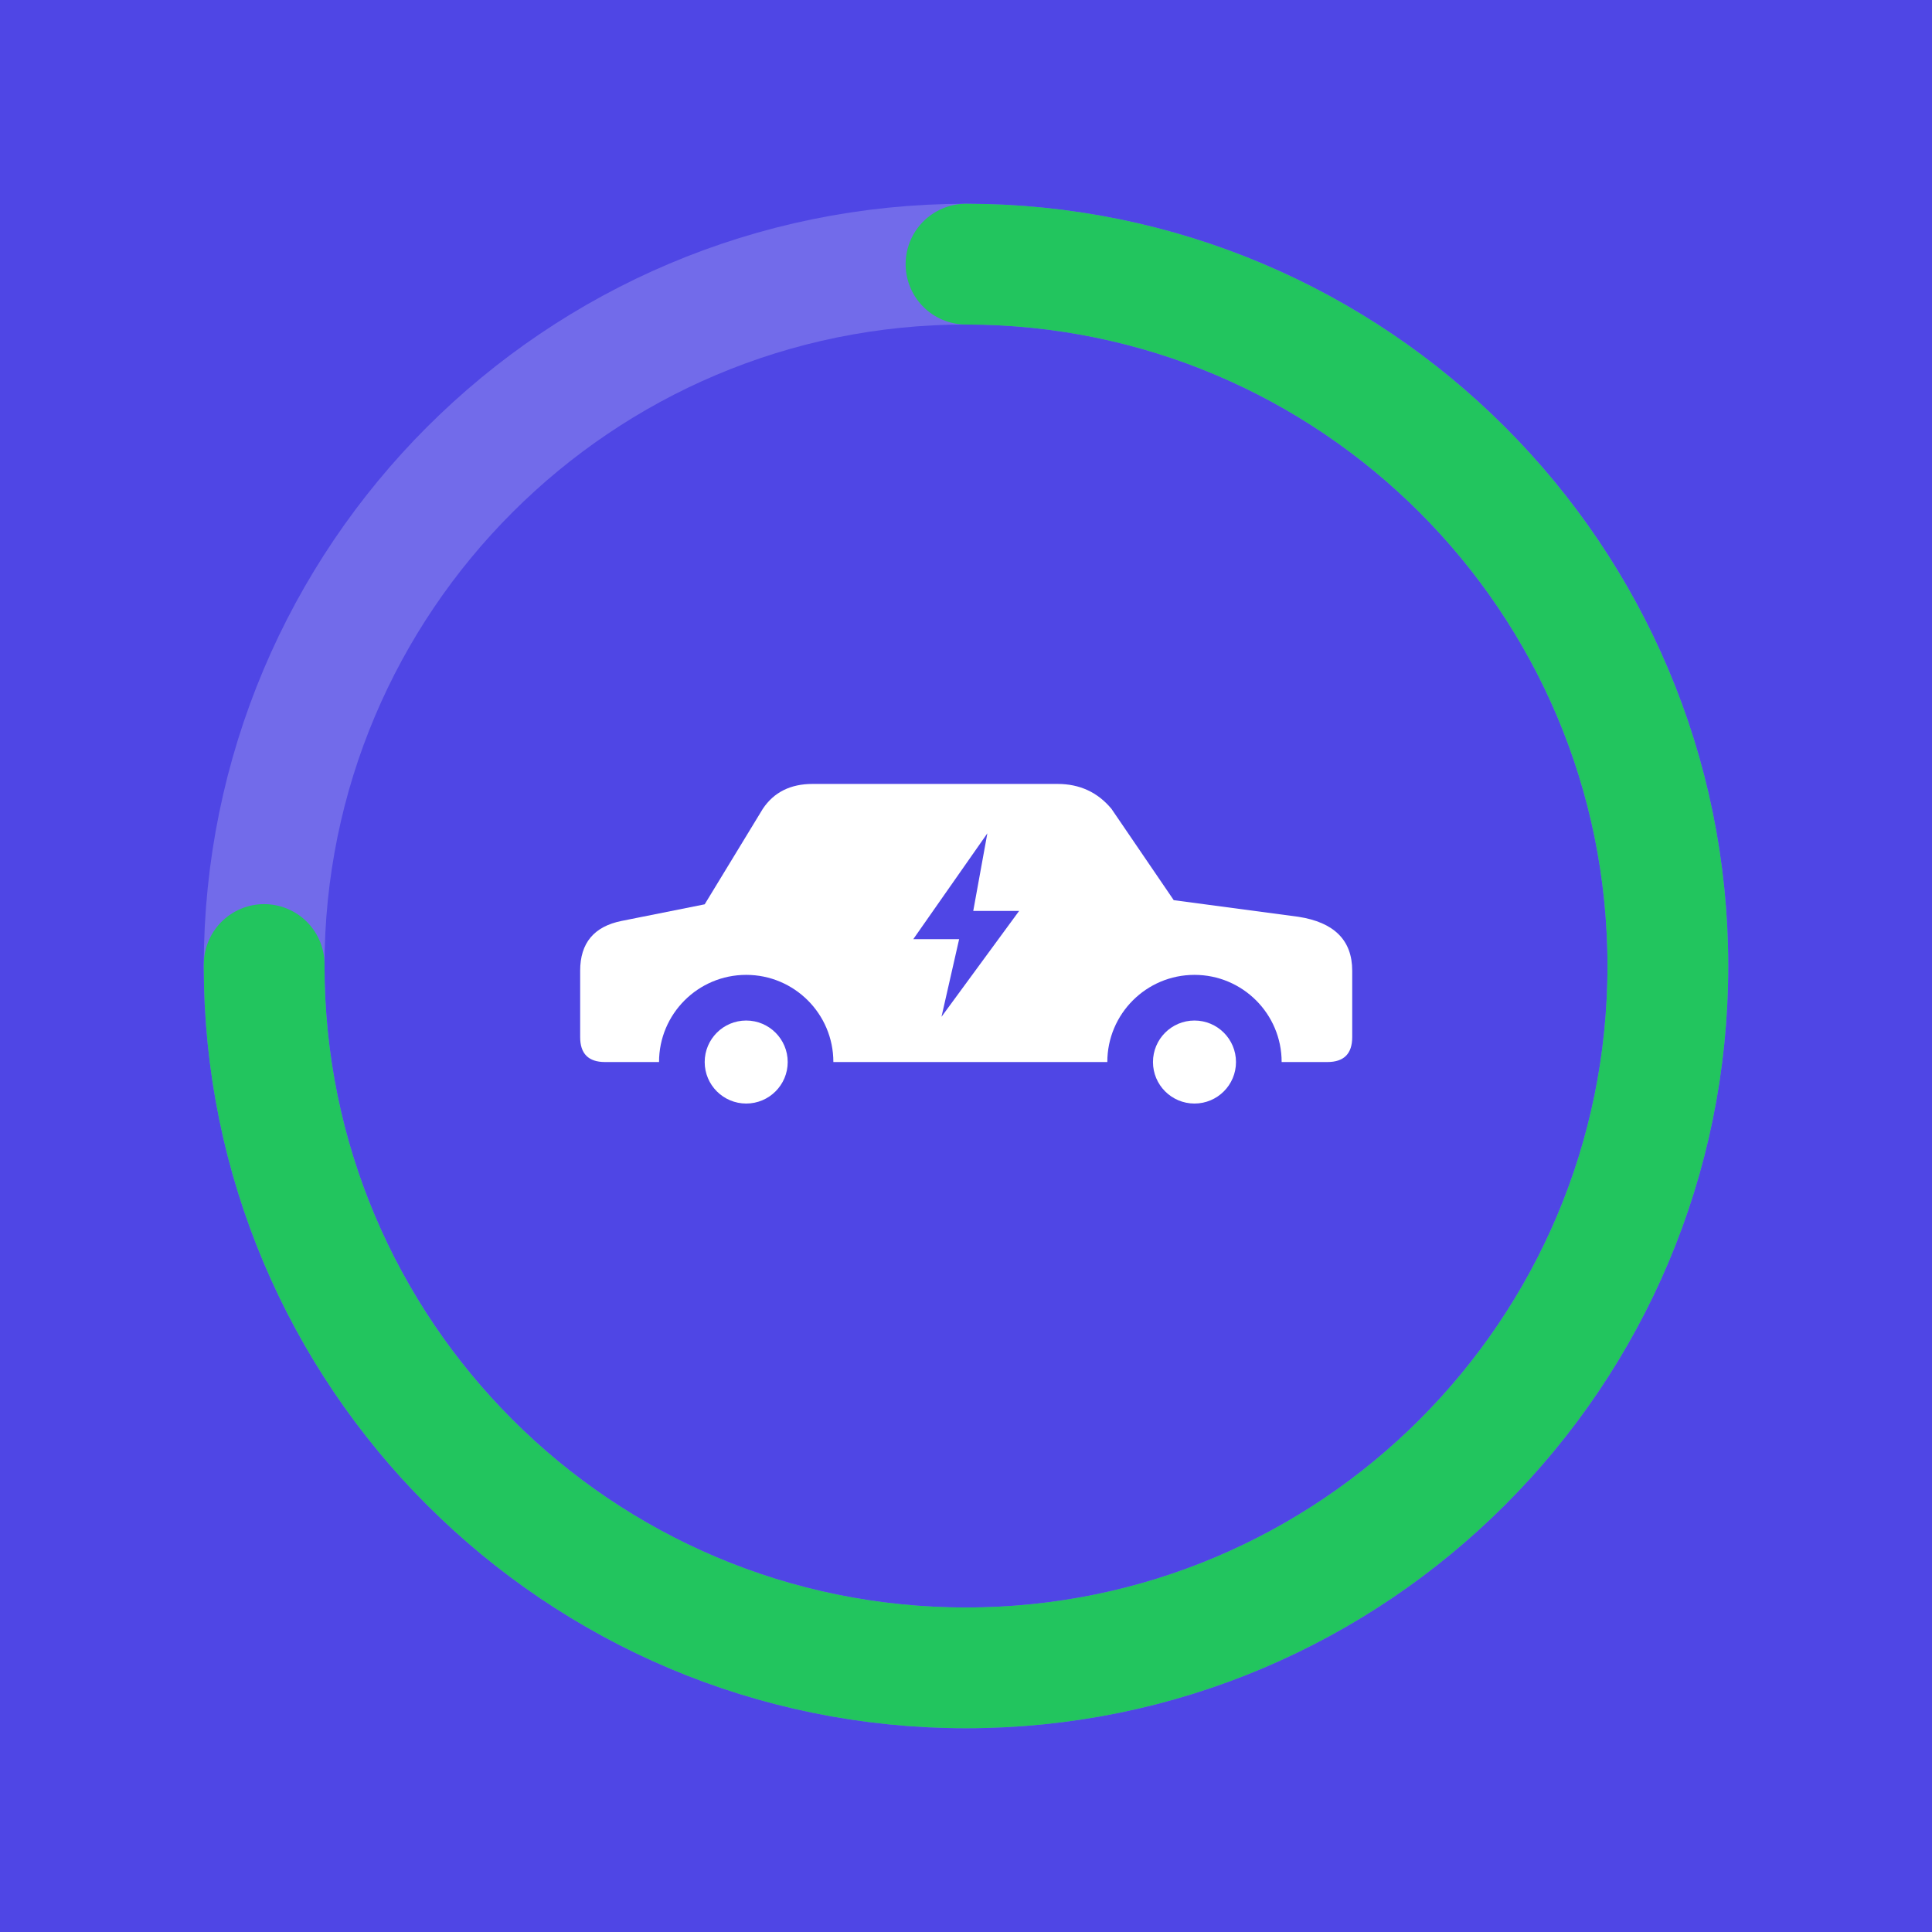
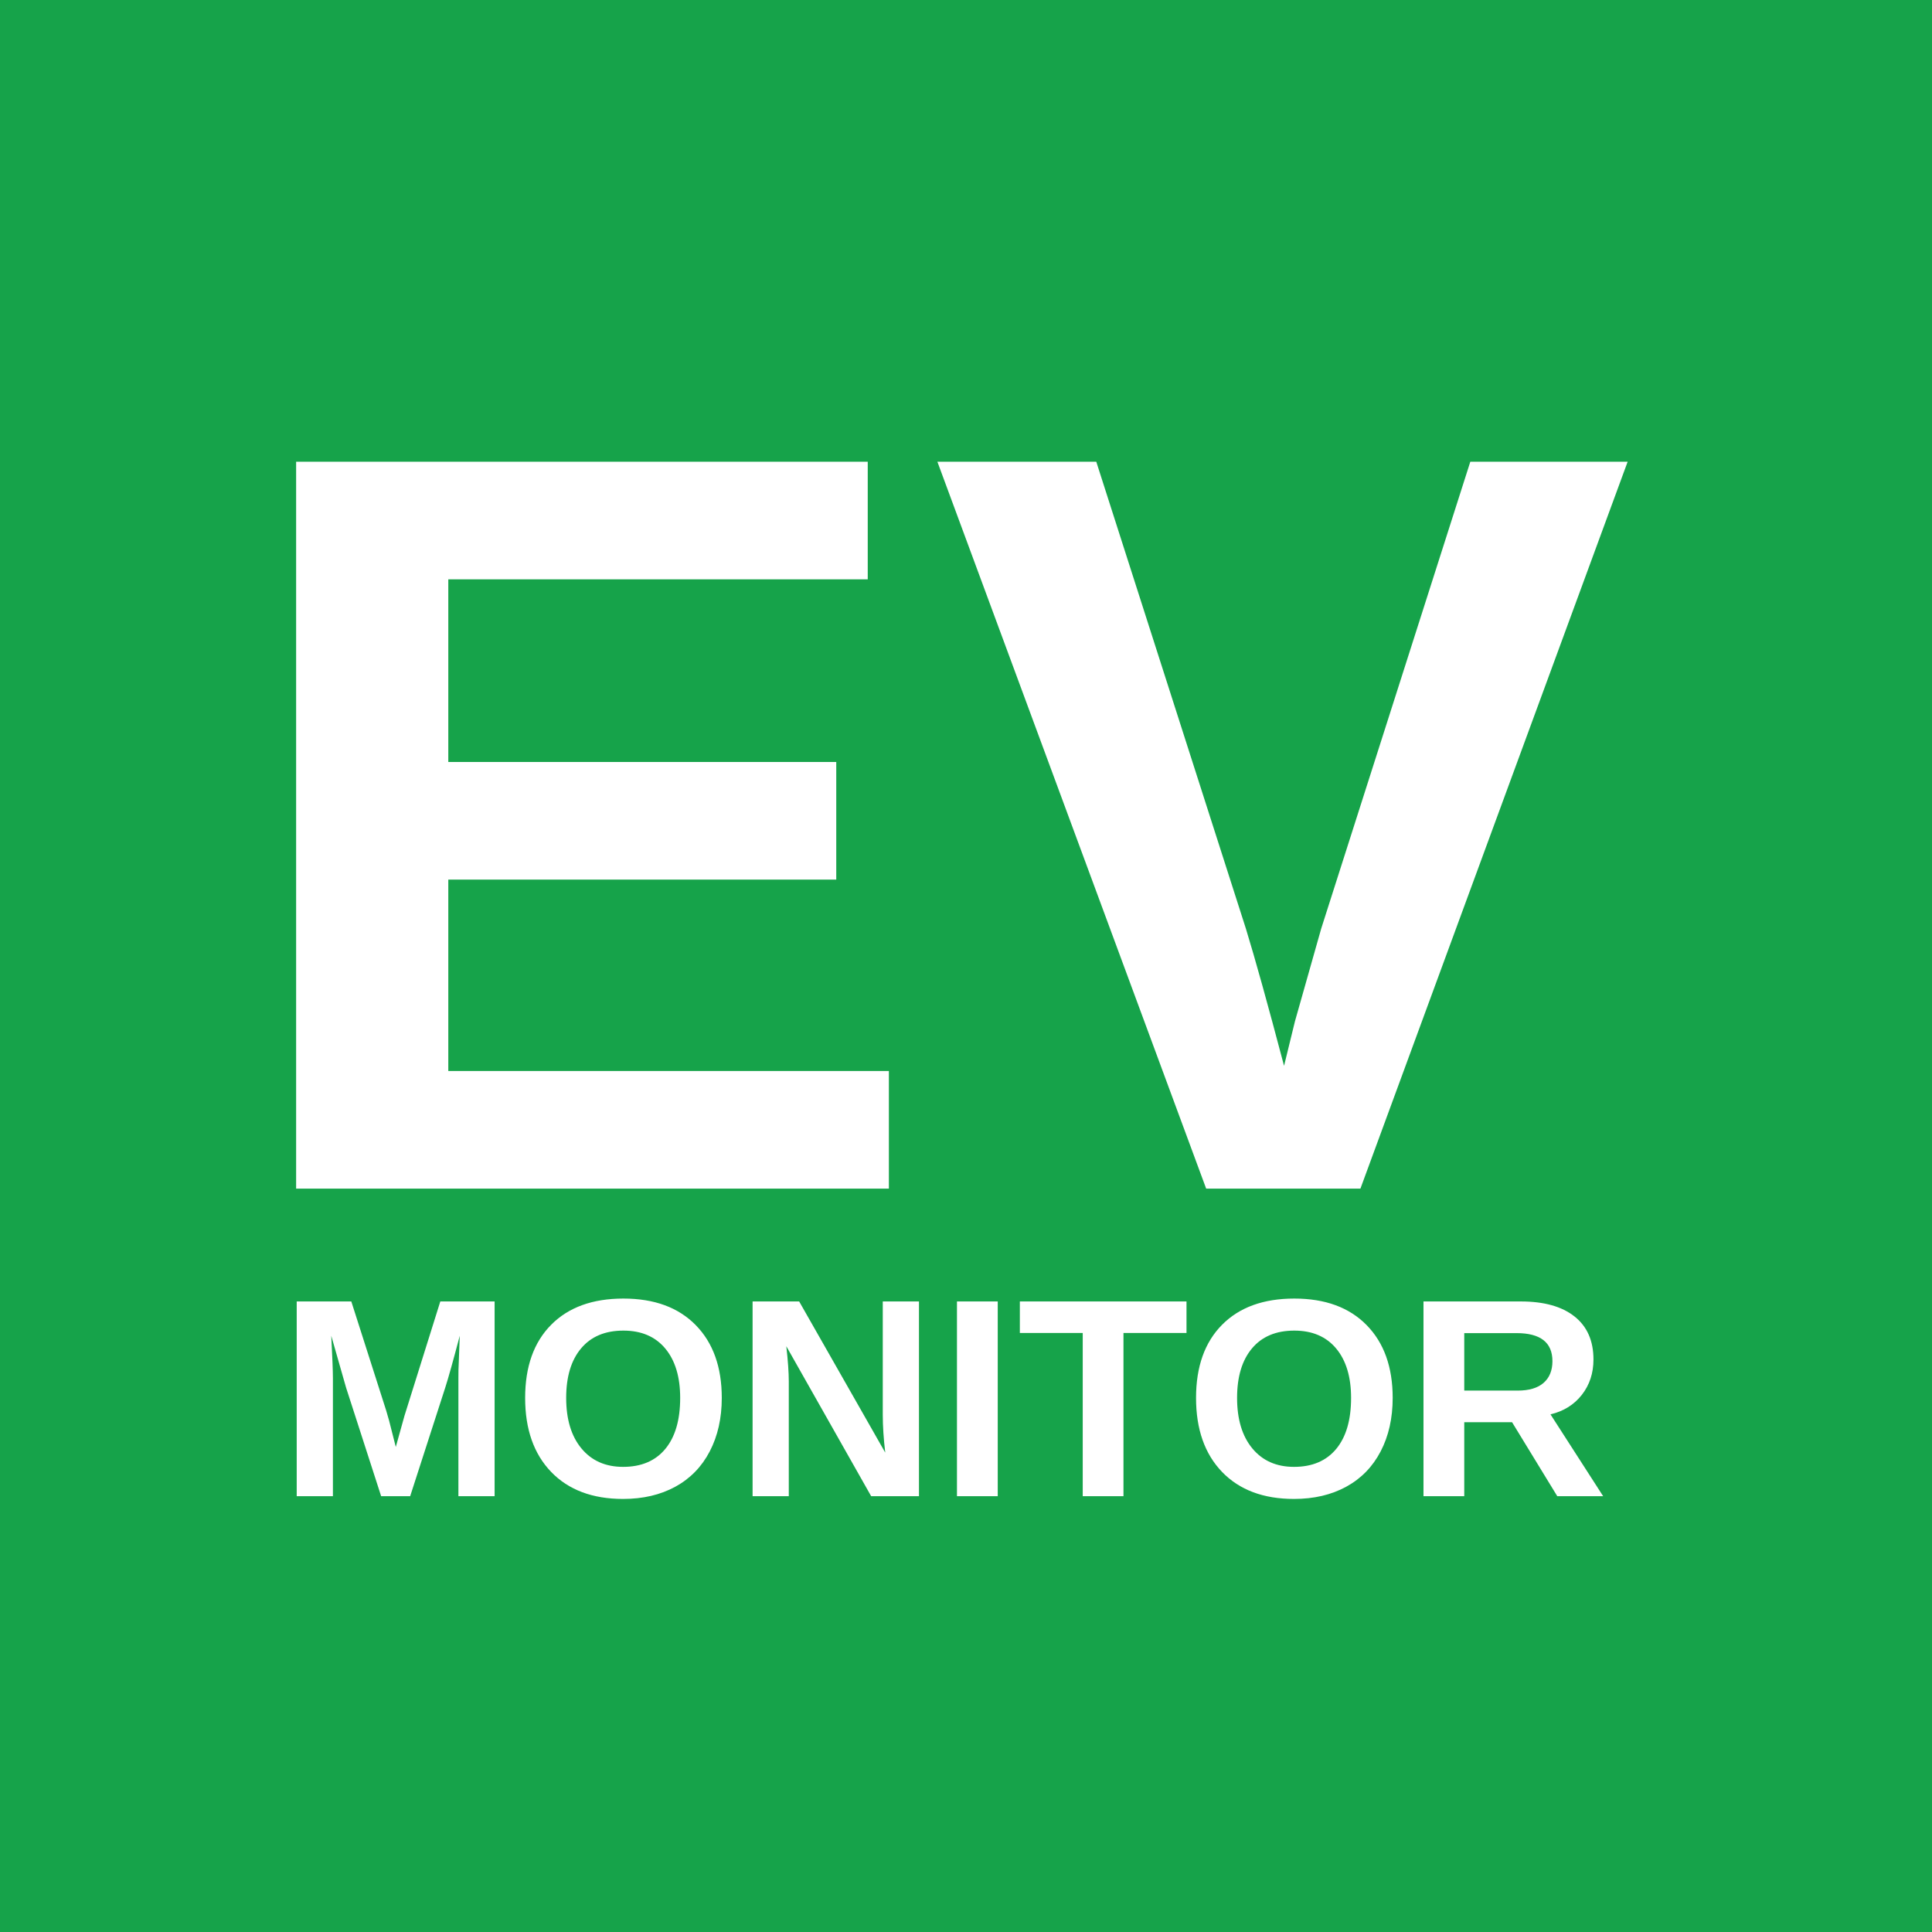
- <svg xmlns="http://www.w3.org/2000/svg" viewBox="0 0 512 512">
-   <rect width="512" height="512" fill="#4f46e5" />
-   <circle cx="256" cy="256" r="186" fill="none" stroke="rgba(255,255,255,0.20)" stroke-width="32" />
-   <circle cx="256" cy="256" r="186" fill="none" stroke="#22c55e" stroke-width="32" stroke-linecap="round" stroke-dasharray="877 1169" transform="rotate(-90 256 256)" />
-   <g transform="translate(115.25 92.25) scale(0.55)">
-     <path d="M70 332 L70 300 Q70 280 90 276 L130 268 L158 222 Q166 210 182 210 L300 210 Q316 210 326 222 L356 266 L416 274 Q442 278 442 300 L442 332 Q442 344 430 344 L82 344 Q70 344 70 332 Z" fill="white" />
-     <circle cx="150" cy="344" r="42" fill="#4f46e5" />
-     <circle cx="150" cy="344" r="20" fill="white" />
-     <circle cx="366" cy="344" r="42" fill="#4f46e5" />
-     <circle cx="366" cy="344" r="20" fill="white" />
-     <path transform="translate(199.9 223.6) scale(3.4)" d="M19.5 3 L9 18 L15.5 18 L13 29 L24 14 L17.5 14 Z" fill="#4f46e5" />
-   </g>
+ <svg xmlns="http://www.w3.org/2000/svg" viewBox="0 0 1024 1024">
+   <rect width="1024" height="1024" fill="#16a34a" />
+   <text x="493" y="630" text-anchor="middle" font-family="Arial Black, Arial" font-weight="900" font-size="560" fill="#ffffff">EV</text>
+   <text x="500" y="793" text-anchor="middle" font-family="Arial Black, Arial" font-weight="900" font-size="150" fill="#ffffff">MONITOR</text>
</svg>
